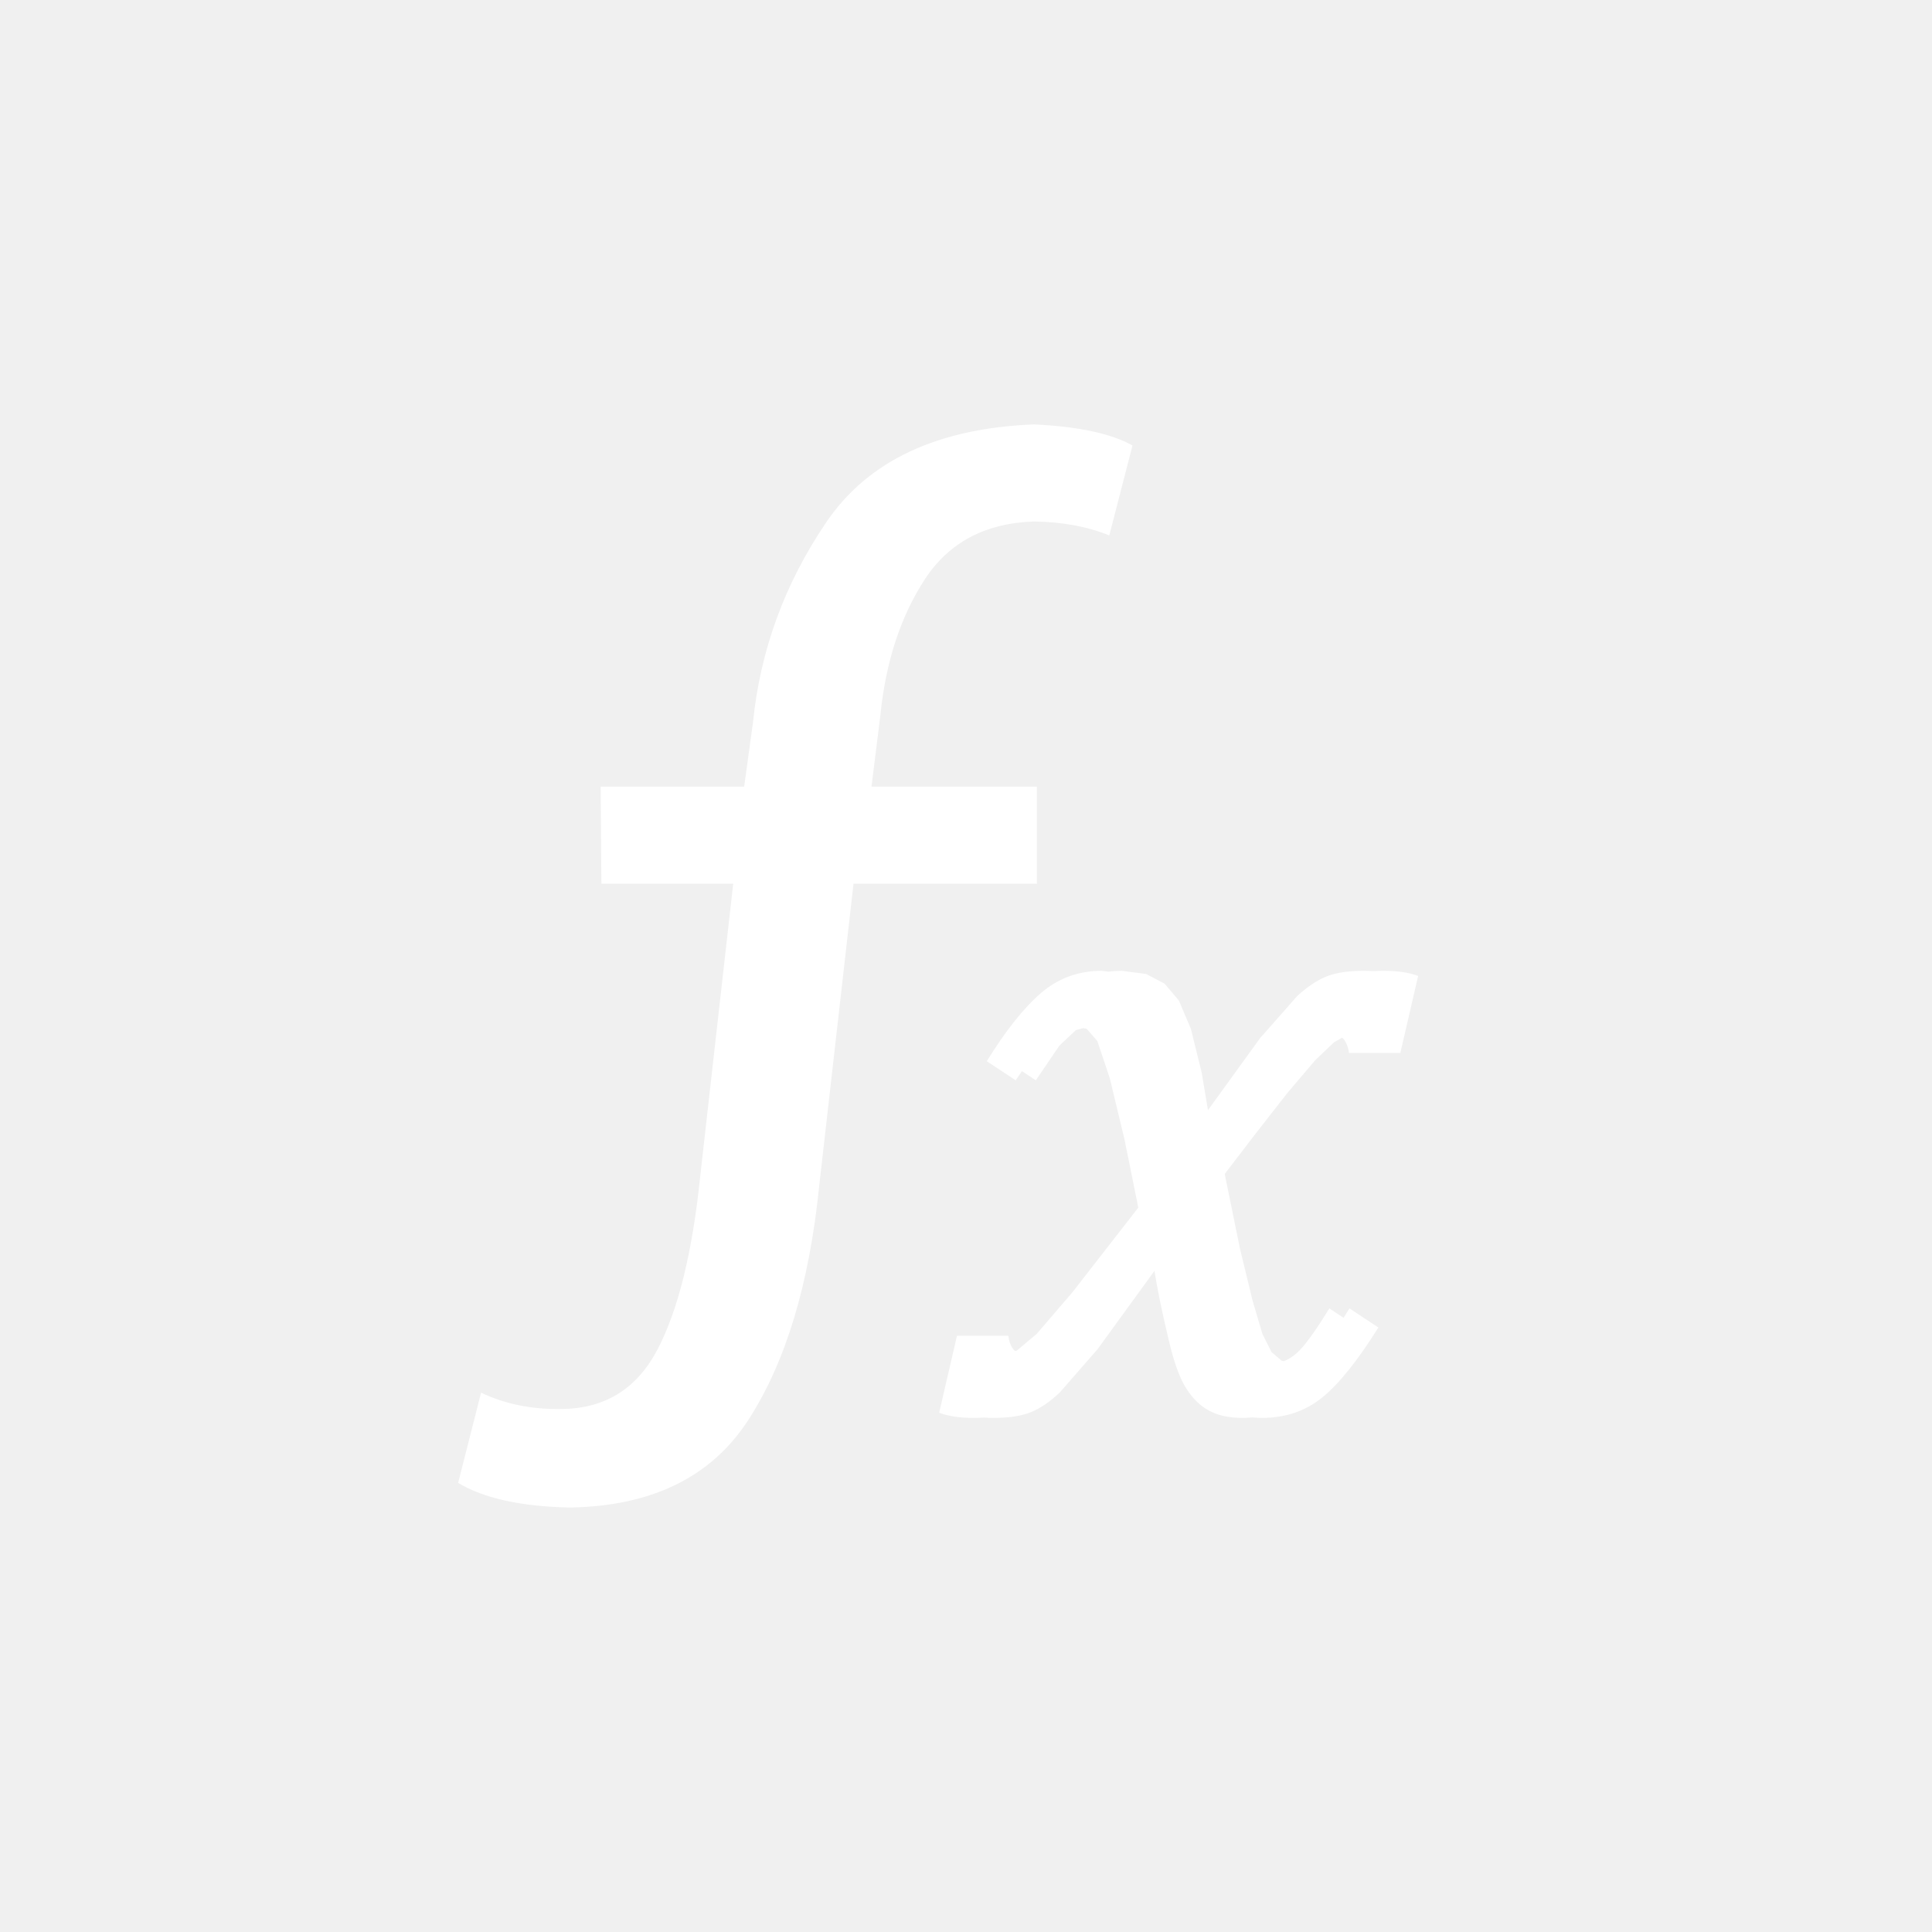
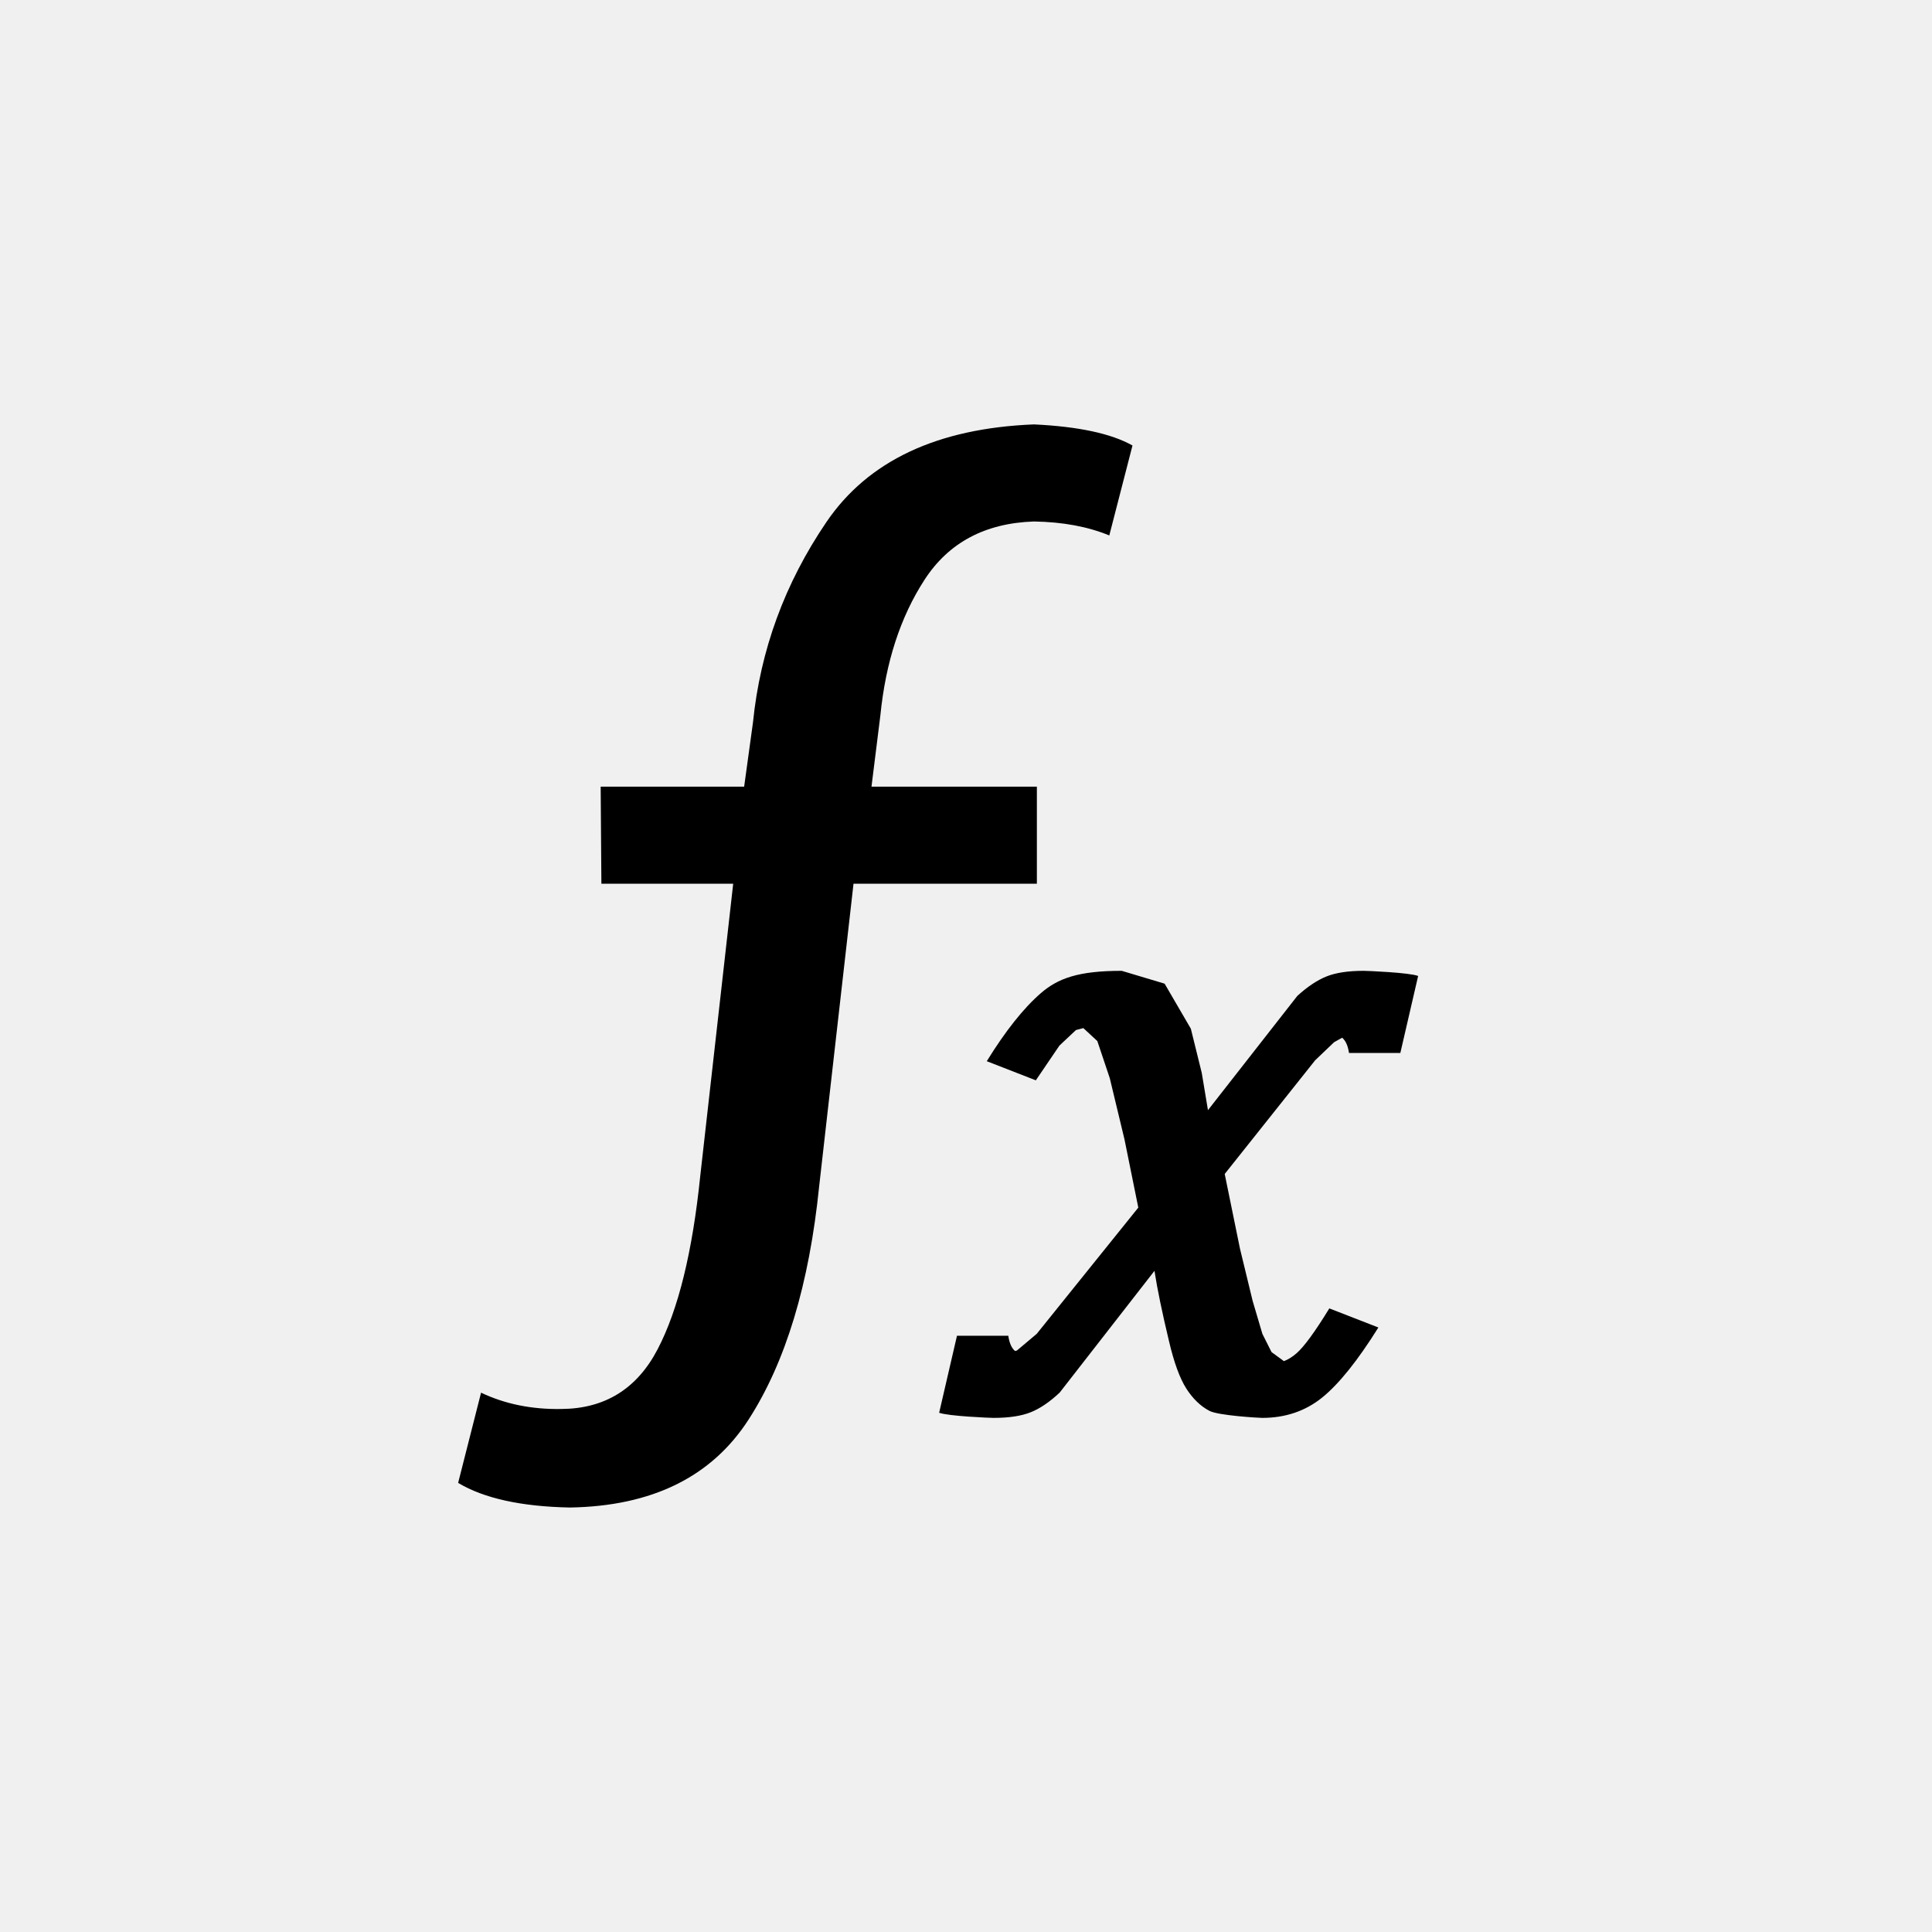
<svg xmlns="http://www.w3.org/2000/svg" version="1.1" baseProfile="full" width="76" height="76" viewBox="0 0 76.00 76.00" enable-background="new 0 0 76.00 76.00" xml:space="preserve">
-   <path fill="#FFFFFF" fill-opacity="1" stroke-width="0.2" stroke-linejoin="round" d="M 23.657,34.764L 23.629,30.945L 29.273,30.945L 29.62,28.419C 29.907,25.577 30.869,22.95 32.507,20.539C 34.145,18.128 36.867,16.847 40.673,16.695C 42.421,16.778 43.713,17.054 44.549,17.525L 43.637,21.063C 42.792,20.715 41.804,20.532 40.673,20.514C 38.754,20.578 37.319,21.342 36.369,22.806C 35.419,24.27 34.84,26.049 34.631,28.145L 34.282,30.945L 40.788,30.945L 40.788,34.764L 33.575,34.764L 32.223,46.671C 31.832,50.517 30.909,53.571 29.454,55.832C 28,58.093 25.654,59.25 22.418,59.302C 20.502,59.264 19.037,58.941 18.022,58.333L 18.924,54.784C 19.863,55.231 20.915,55.446 22.08,55.426C 23.794,55.416 25.057,54.633 25.869,53.077C 26.682,51.52 27.24,49.249 27.546,46.262L 28.842,34.764L 23.657,34.764 Z M 44.778,47.504L 44.234,44.818L 43.656,42.413L 43.166,40.952L 42.753,40.475L 42.616,40.443L 42.325,40.52L 41.675,41.131L 40.747,42.497L 40.2,42.136L 39.955,42.497L 38.817,41.745C 39.553,40.553 40.261,39.662 40.939,39.073C 41.618,38.484 42.417,38.19 43.337,38.19L 43.6,38.224C 43.772,38.201 43.948,38.19 44.128,38.19L 45.084,38.313L 45.813,38.695L 46.374,39.359L 46.845,40.467L 47.274,42.205L 47.518,43.671L 49.569,40.837L 51.033,39.177C 51.431,38.814 51.813,38.559 52.18,38.411C 52.546,38.264 53.034,38.19 53.643,38.19C 53.778,38.19 53.906,38.194 54.028,38.202C 54.157,38.194 54.293,38.19 54.435,38.19C 54.984,38.19 55.435,38.257 55.786,38.392L 55.086,41.42L 54.294,41.42L 53.857,41.42L 53.066,41.42C 53.024,41.136 52.934,40.936 52.797,40.821L 52.481,40.997L 51.735,41.709L 50.63,43.01L 49.371,44.622L 48.177,46.181L 48.777,49.117L 49.276,51.175L 49.66,52.473L 50.019,53.188L 50.414,53.524L 50.506,53.544C 50.675,53.479 50.841,53.376 51.005,53.233C 51.302,52.973 51.731,52.385 52.292,51.469L 52.853,51.839C 52.927,51.722 53.004,51.599 53.084,51.469L 54.222,52.22C 53.407,53.525 52.669,54.444 52.01,54.977C 51.35,55.509 50.564,55.776 49.652,55.776C 49.52,55.776 49.393,55.769 49.271,55.757C 49.137,55.769 49,55.776 48.86,55.776C 48.355,55.776 47.928,55.684 47.579,55.501C 47.229,55.318 46.925,55.025 46.667,54.623C 46.41,54.221 46.181,53.596 45.983,52.747C 45.717,51.638 45.527,50.72 45.414,49.992L 43.175,53.075L 41.686,54.78C 41.295,55.148 40.916,55.406 40.548,55.554C 40.179,55.702 39.691,55.776 39.081,55.776C 38.947,55.776 38.82,55.772 38.697,55.763C 38.568,55.772 38.432,55.776 38.29,55.776C 37.744,55.776 37.295,55.708 36.944,55.574L 37.645,52.546L 38.436,52.546L 38.873,52.546L 39.664,52.546C 39.705,52.83 39.793,53.03 39.929,53.145L 40.003,53.126L 40.782,52.47L 42.184,50.838L 44.778,47.504 Z " />
+   <path fill="#000000" fill-opacity="1" stroke-width="0.2" stroke-linejoin="round" d="M 23.657,34.764L 23.629,30.945L 29.273,30.945L 29.62,28.419C 29.907,25.577 30.869,22.95 32.507,20.539C 34.145,18.128 36.867,16.847 40.673,16.695C 42.421,16.778 43.713,17.054 44.549,17.525L 43.637,21.063C 42.792,20.715 41.804,20.532 40.673,20.514C 38.754,20.578 37.319,21.342 36.369,22.806C 35.419,24.27 34.84,26.049 34.631,28.145L 34.282,30.945L 40.788,30.945L 40.788,34.764L 33.575,34.764L 32.223,46.671C 31.832,50.517 30.909,53.571 29.454,55.832C 28,58.093 25.654,59.25 22.418,59.302C 20.502,59.264 19.037,58.941 18.022,58.333L 18.924,54.784C 19.863,55.231 20.915,55.446 22.08,55.426C 23.794,55.416 25.057,54.633 25.869,53.077C 26.682,51.52 27.24,49.249 27.546,46.262L 28.842,34.764L 23.657,34.764 Z M 44.778,47.504L 44.234,44.818L 43.656,42.413L 43.166,40.952L 42.616,40.443L 42.325,40.52L 41.675,41.131L 40.747,42.497L 38.817,41.745C 39.553,40.553 40.261,39.662 40.939,39.073C 41.618,38.484 42.417,38.19 44.128,38.19L 45.813,38.695L 46.845,40.467L 47.274,42.205L 47.518,43.671L 51.033,39.177C 51.431,38.814 51.813,38.559 52.18,38.411C 52.546,38.264 53.034,38.19 53.643,38.19C 53.778,38.19 55.435,38.257 55.786,38.392L 55.086,41.42L 54.294,41.42L 53.857,41.42L 53.066,41.42C 53.024,41.136 52.934,40.936 52.797,40.821L 52.481,40.997L 51.735,41.709L 48.177,46.181L 48.777,49.117L 49.276,51.175L 49.66,52.473L 50.019,53.188L 50.506,53.544C 50.675,53.479 50.841,53.376 51.005,53.233C 51.302,52.973 51.731,52.385 52.292,51.469L 54.222,52.22C 53.407,53.525 52.669,54.444 52.01,54.977C 51.35,55.509 50.564,55.776 49.652,55.776C 49.52,55.776 47.928,55.684 47.579,55.501C 47.229,55.318 46.925,55.025 46.667,54.623C 46.41,54.221 46.181,53.596 45.983,52.747C 45.717,51.638 45.527,50.72 45.414,49.992L 41.686,54.78C 41.295,55.148 40.916,55.406 40.548,55.554C 40.179,55.702 39.691,55.776 39.081,55.776C 38.947,55.776 37.295,55.708 36.944,55.574L 37.645,52.546L 39.664,52.546C 39.705,52.83 39.793,53.03 39.929,53.145L 40.003,53.126L 40.782,52.47L 44.778,47.504 Z " />
</svg>
